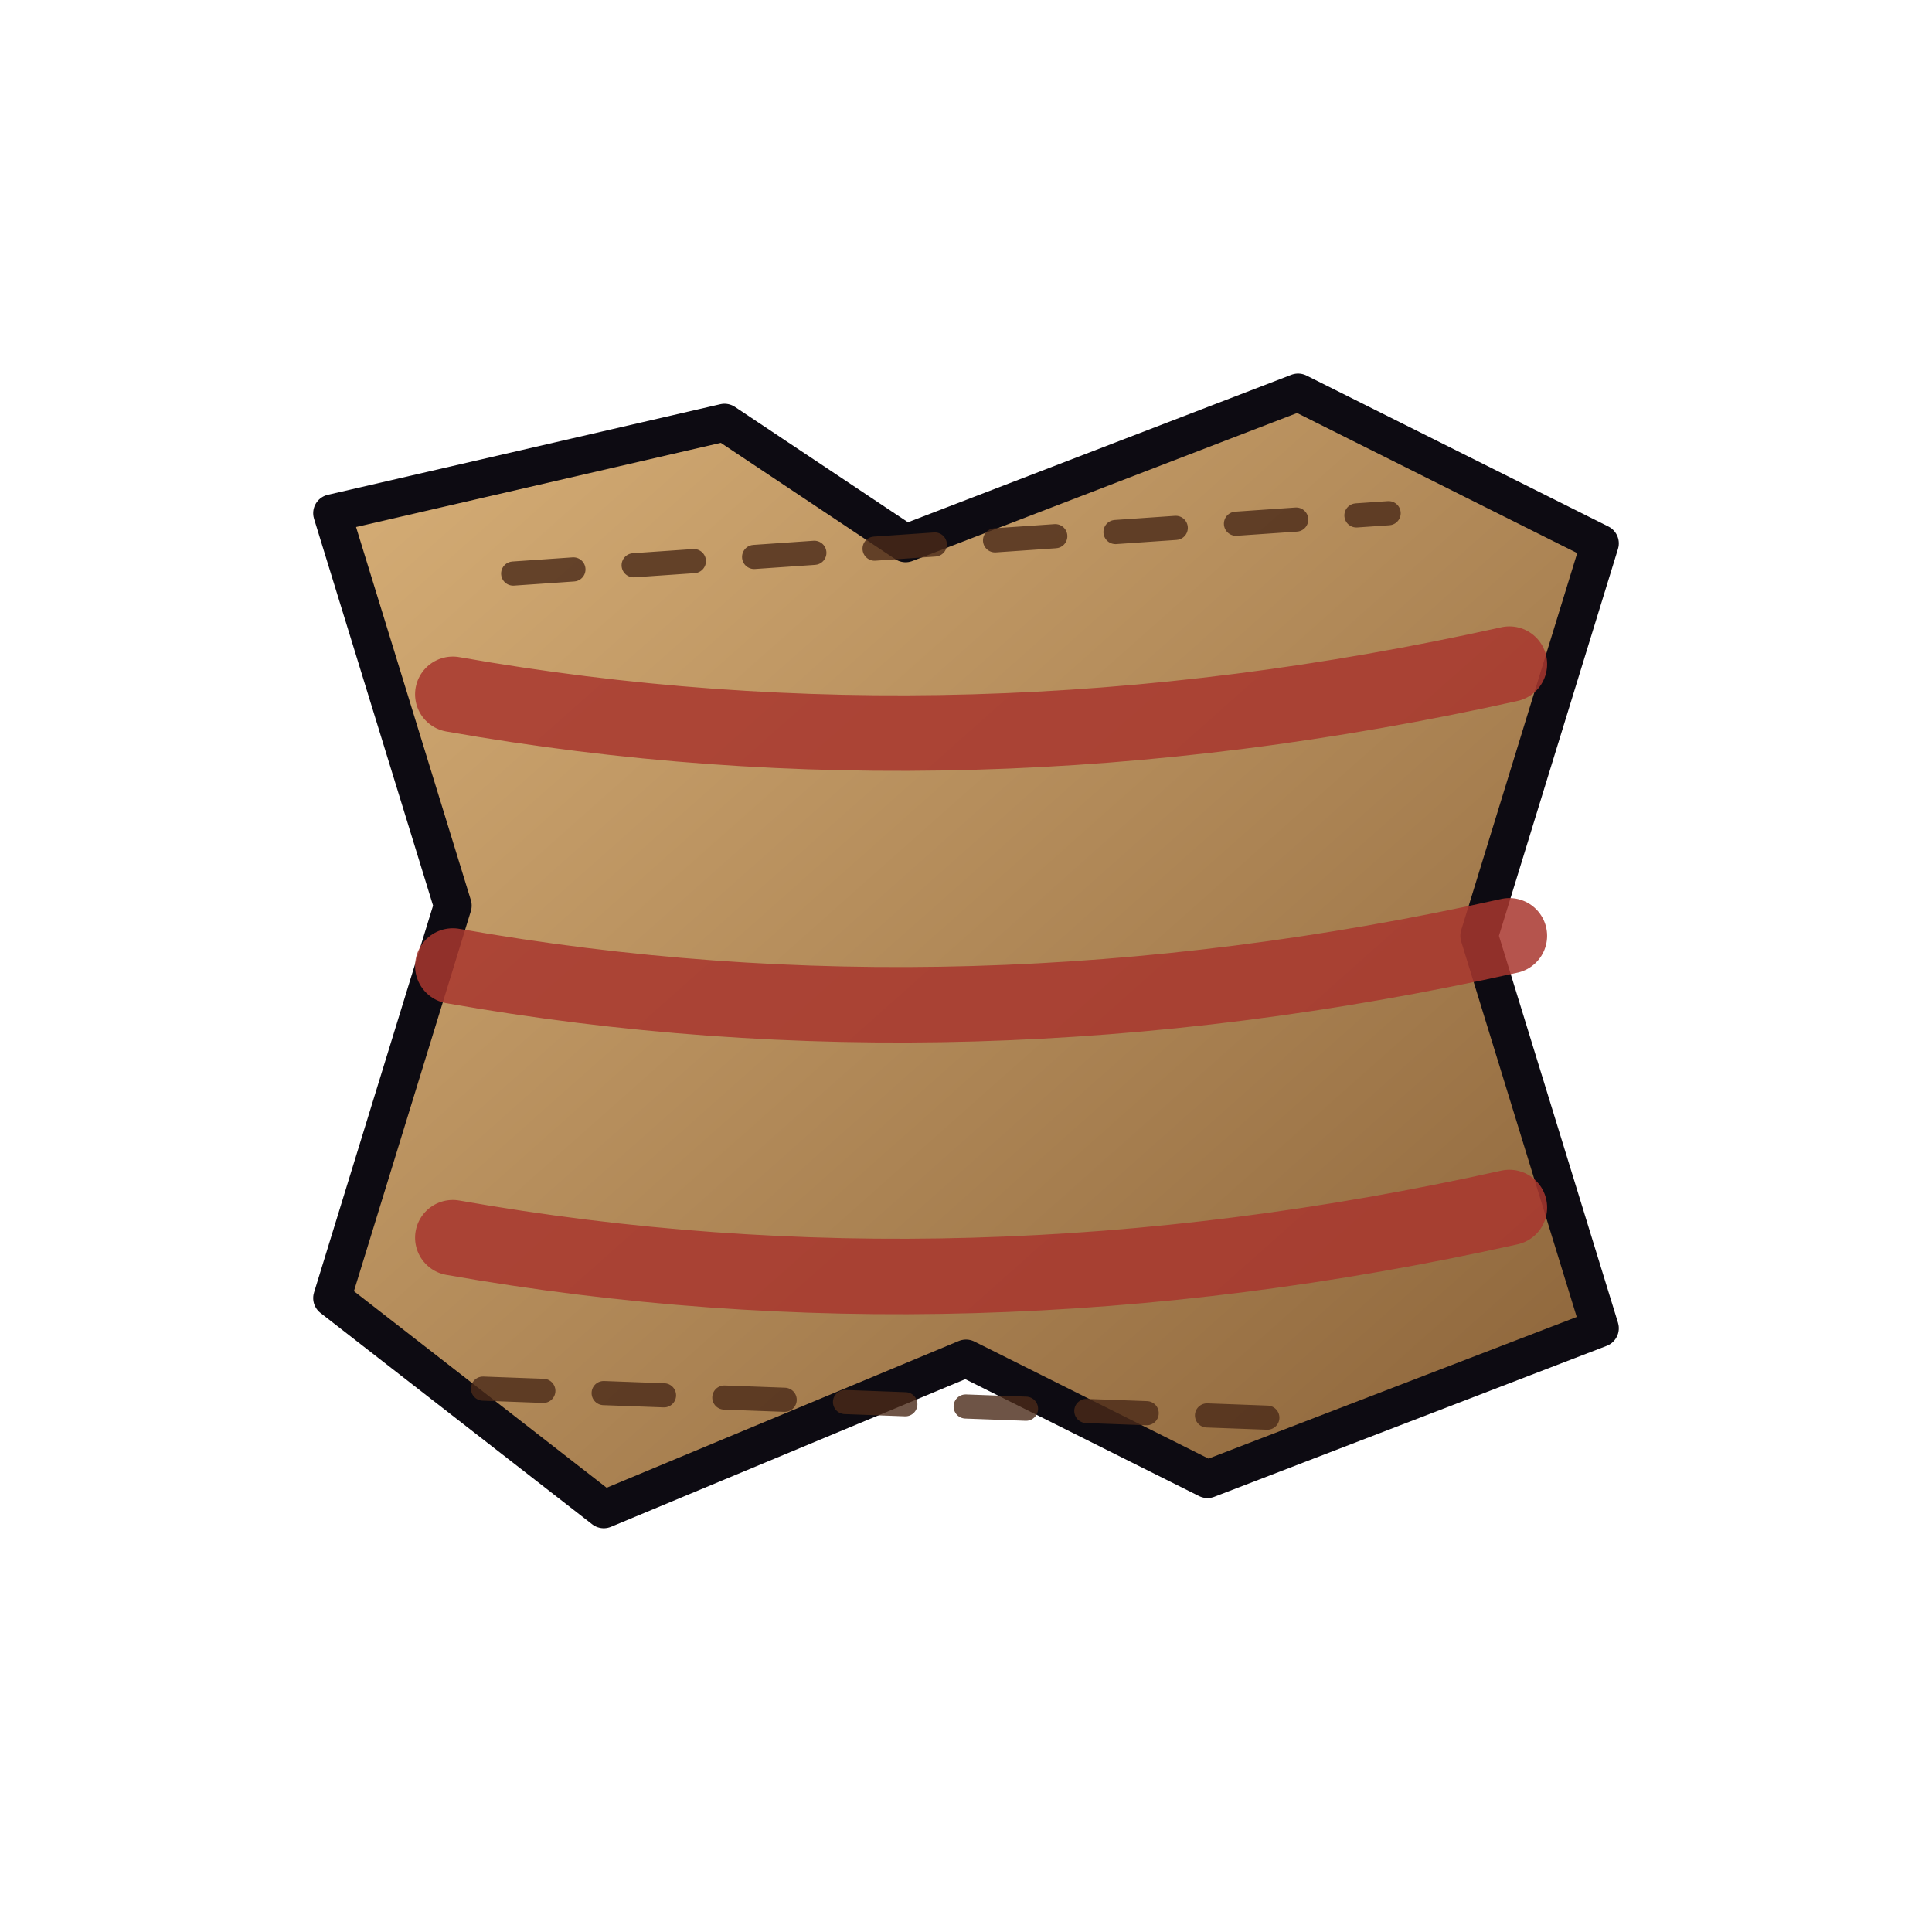
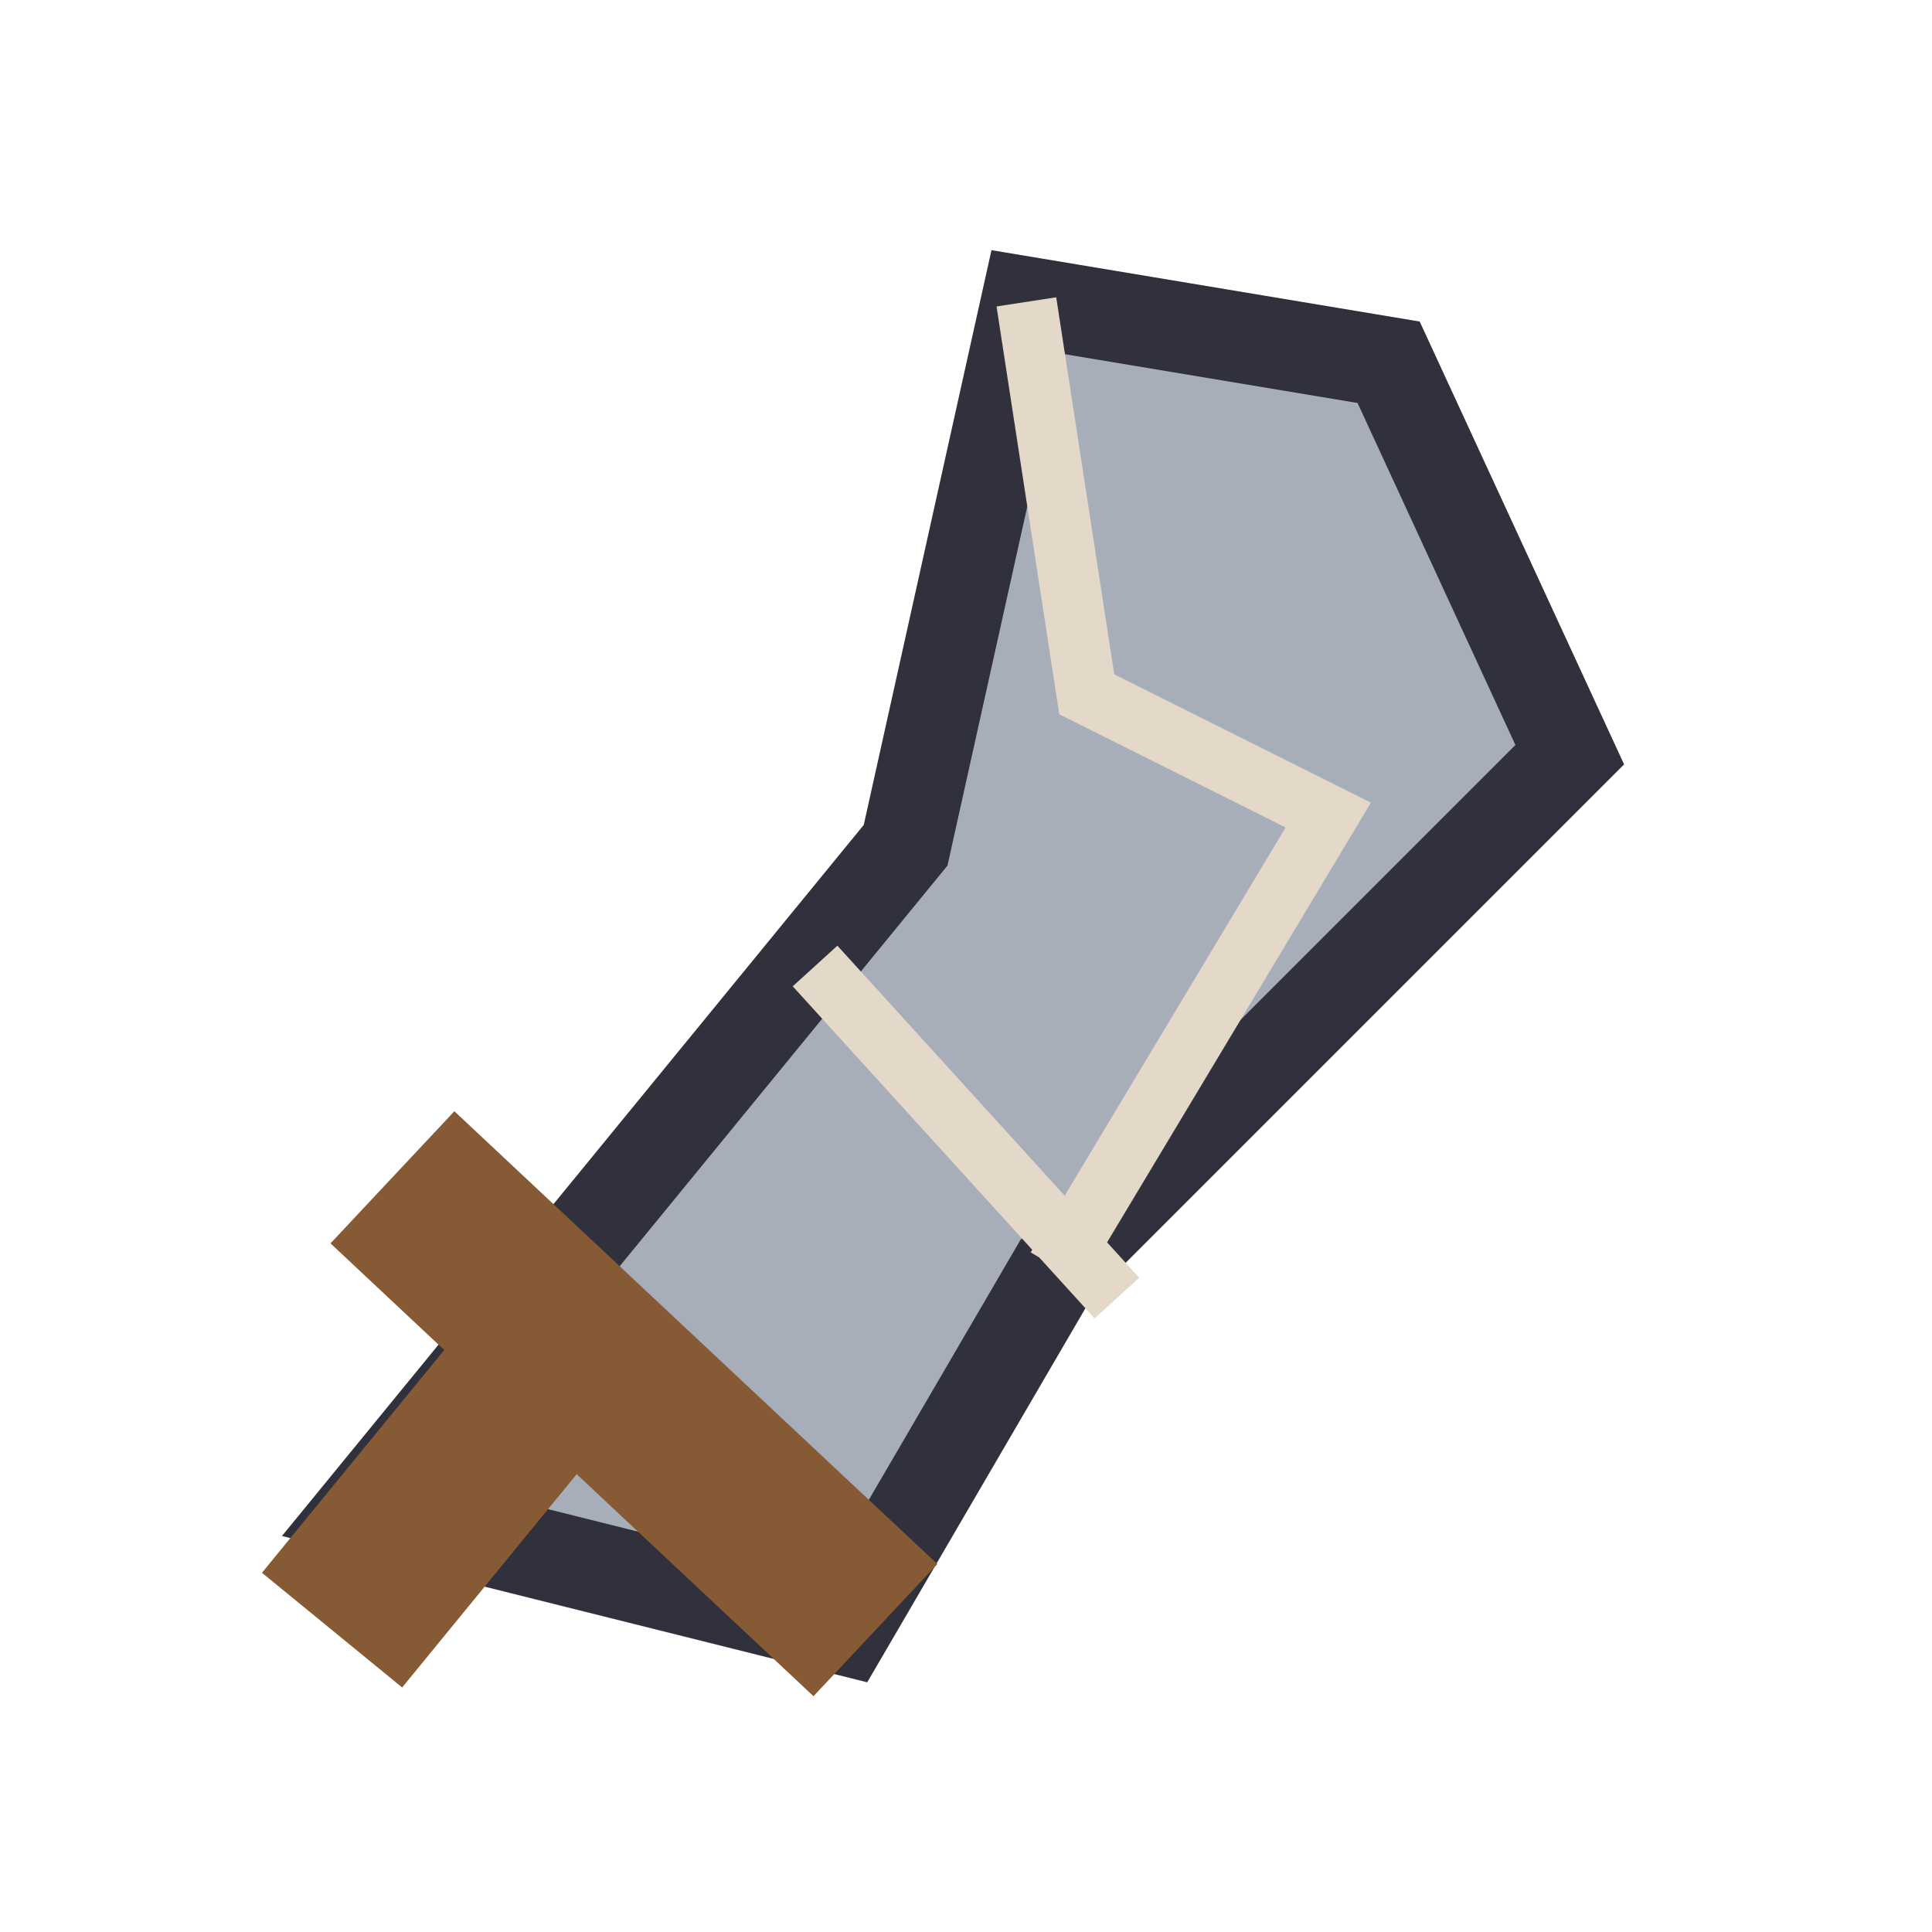
- <svg xmlns="http://www.w3.org/2000/svg" viewBox="0 0 128 128" width="128" height="128" role="img" aria-label="Raider Cloth">
-   <defs>
-     <linearGradient id="part_duneraider_common_1" x1="0" y1="0" x2="1" y2="1">
-       <stop offset="0" stop-color="#d8b078" />
-       <stop offset="1" stop-color="#8a6238" />
-     </linearGradient>
-   </defs>
-   <path d="M22 34 L48 28 L60 36 L86 26 L106 36 L98 62 L106 88 L80 98 L64 90 L40 100 L22 86 L30 60 Z" fill="url(#part_duneraider_common_1)" stroke="#0d0b12" stroke-width="2.5" stroke-linejoin="round" stroke-linecap="round" />
-   <path d="M30 46 Q64 52 100 44" fill="none" stroke="#a8362e" stroke-width="5" stroke-opacity="0.85" stroke-linecap="round" stroke-linejoin="round" />
-   <path d="M30 64 Q64 70 100 62" fill="none" stroke="#a8362e" stroke-width="5" stroke-opacity="0.85" stroke-linecap="round" stroke-linejoin="round" />
-   <path d="M30 82 Q64 88 100 80" fill="none" stroke="#a8362e" stroke-width="5" stroke-opacity="0.85" stroke-linecap="round" stroke-linejoin="round" />
-   <path d="M34 38 L92 34" fill="none" stroke="#4a2a18" stroke-width="1.6" stroke-opacity="0.8" stroke-linecap="round" stroke-linejoin="round" stroke-dasharray="4 4" />
-   <path d="M32 92 L86 94" fill="none" stroke="#4a2a18" stroke-width="1.6" stroke-opacity="0.8" stroke-linecap="round" stroke-linejoin="round" stroke-dasharray="4 4" />
+ <svg xmlns="http://www.w3.org/2000/svg" viewBox="0 0 64 64" role="img" aria-label="Raider’s Broken Blade">
+   <path d="m12 50 18-22 4-18 12 2 6 13-17 17-7 12Z" fill="#a8aeb9" stroke="#30313c" stroke-width="3" />
+   <path d="m34 10 2 13 8 4-9 15m-8-10 10 11" fill="none" stroke="#e4d9c9" stroke-width="2" />
+   <path d="m13 39 16 15m-18 0 9-11" stroke="#865a35" stroke-width="6" />
</svg>
